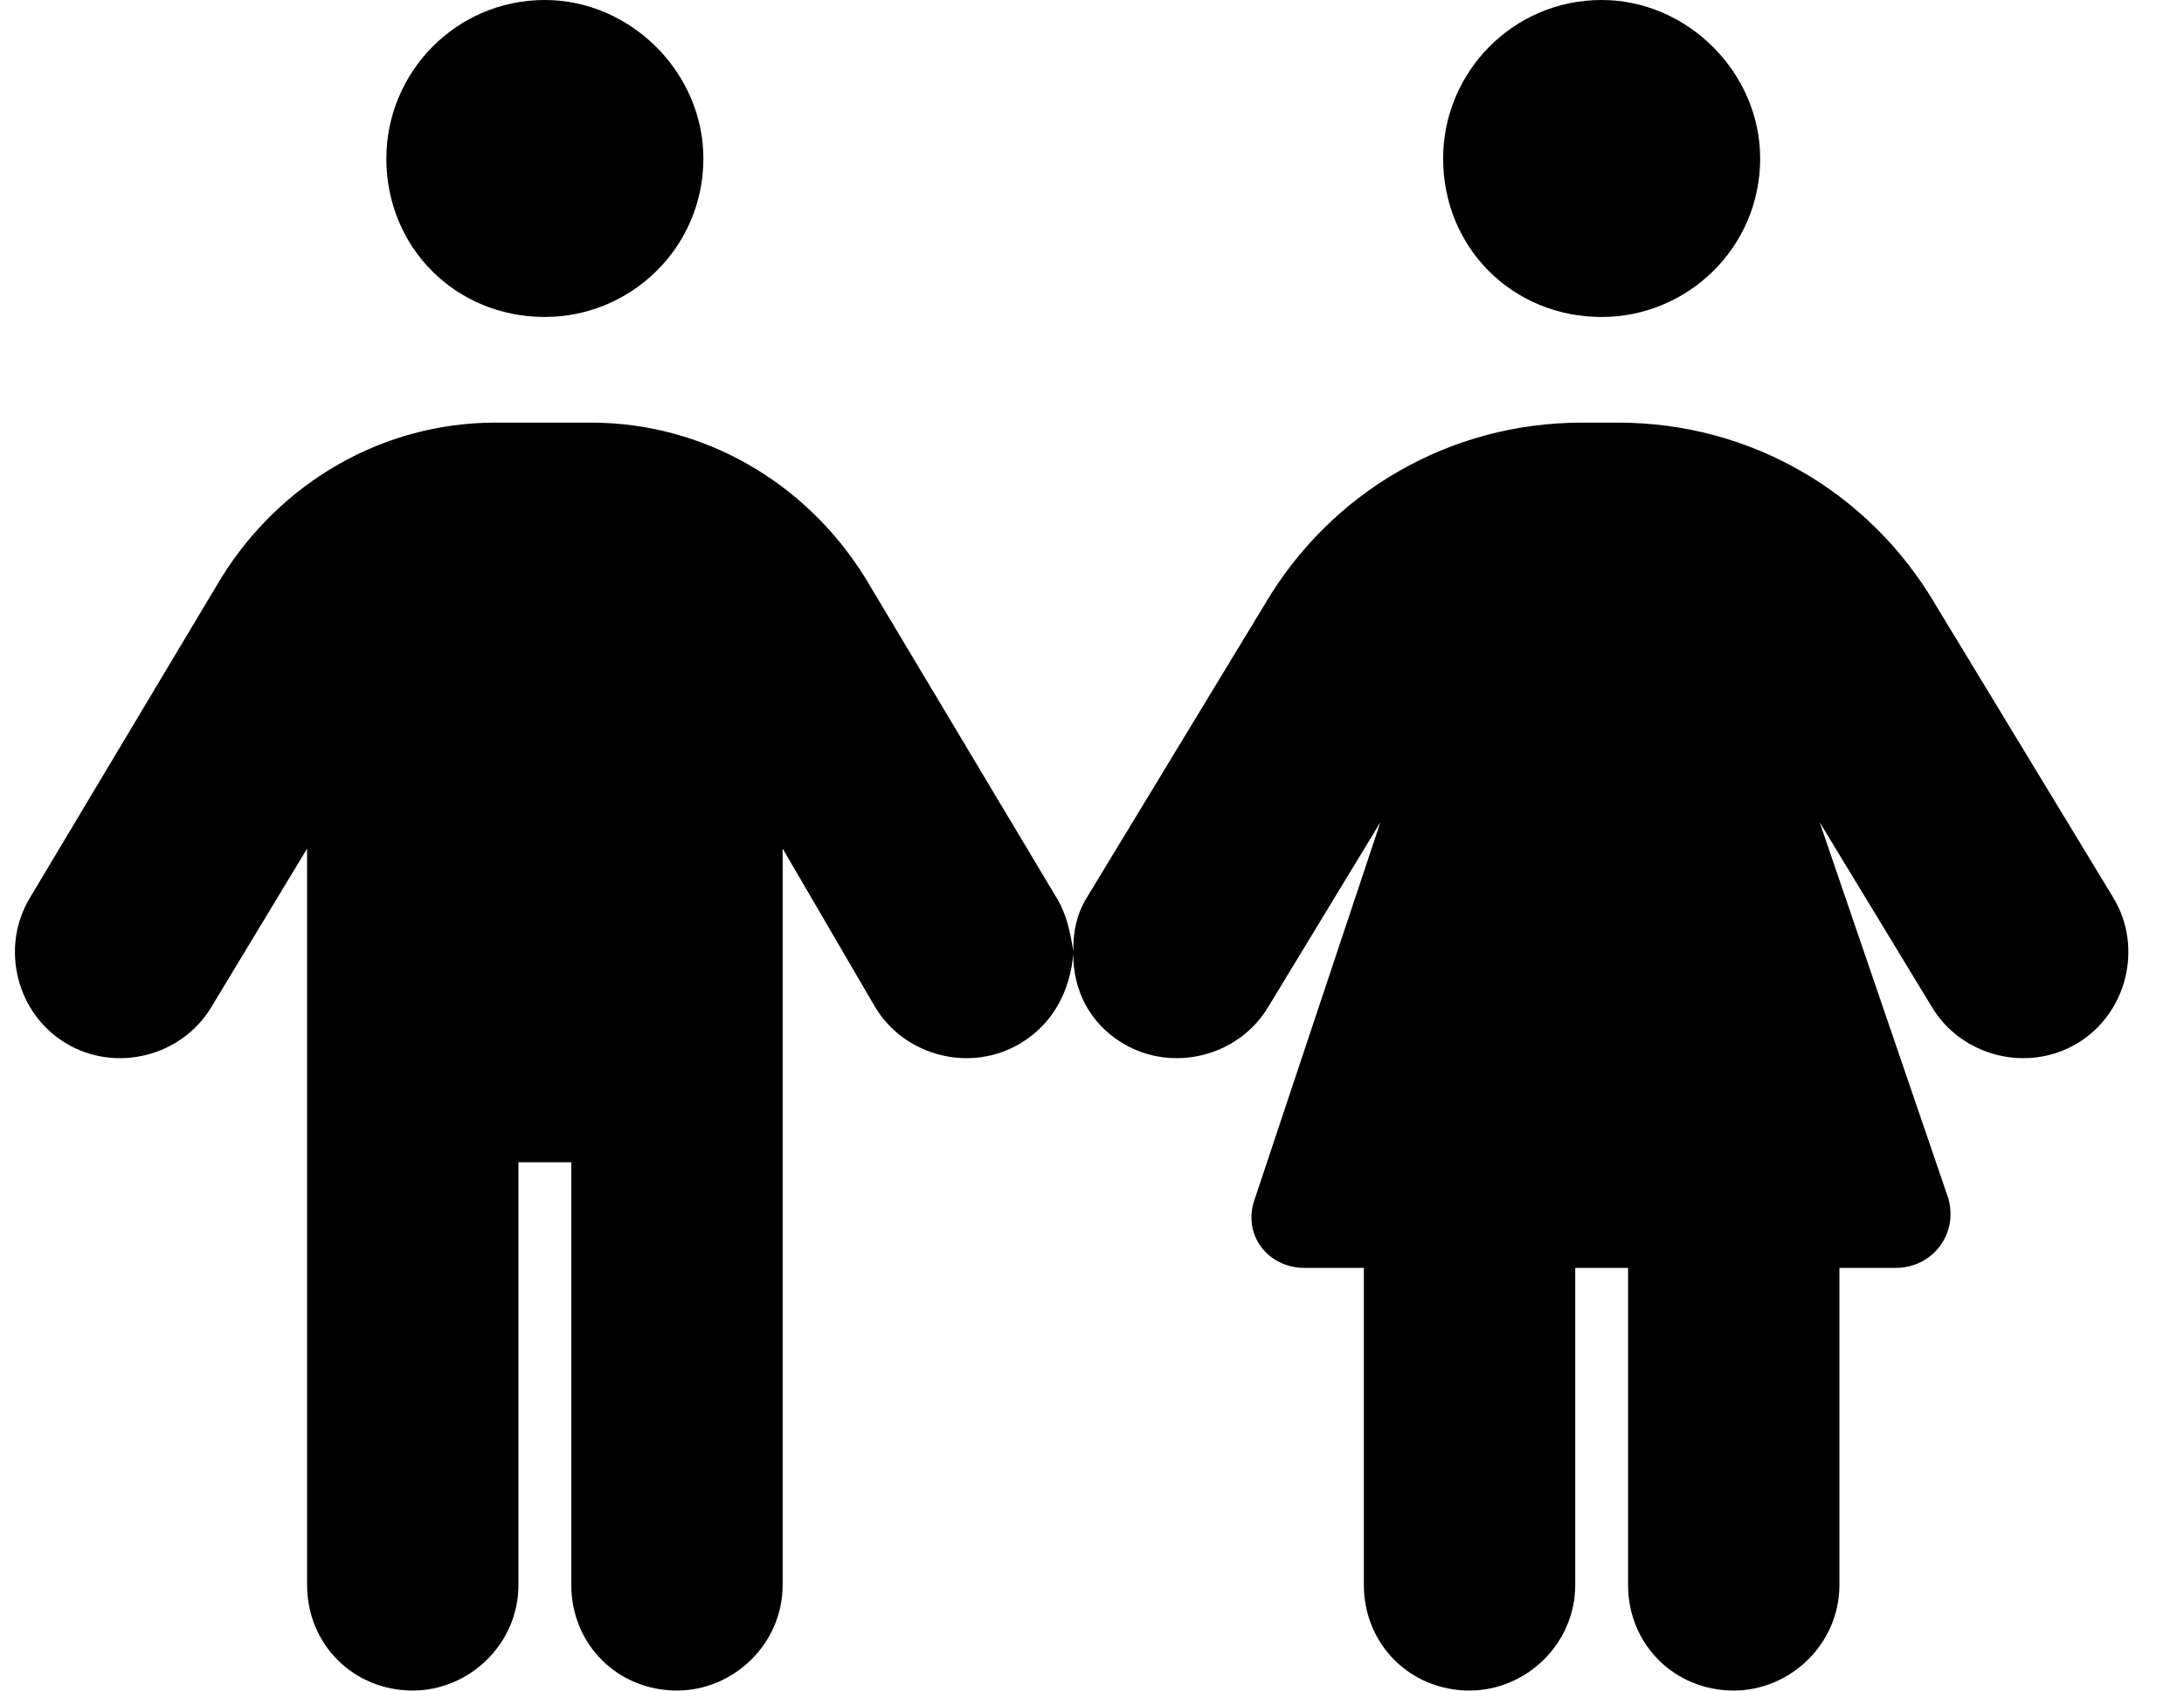
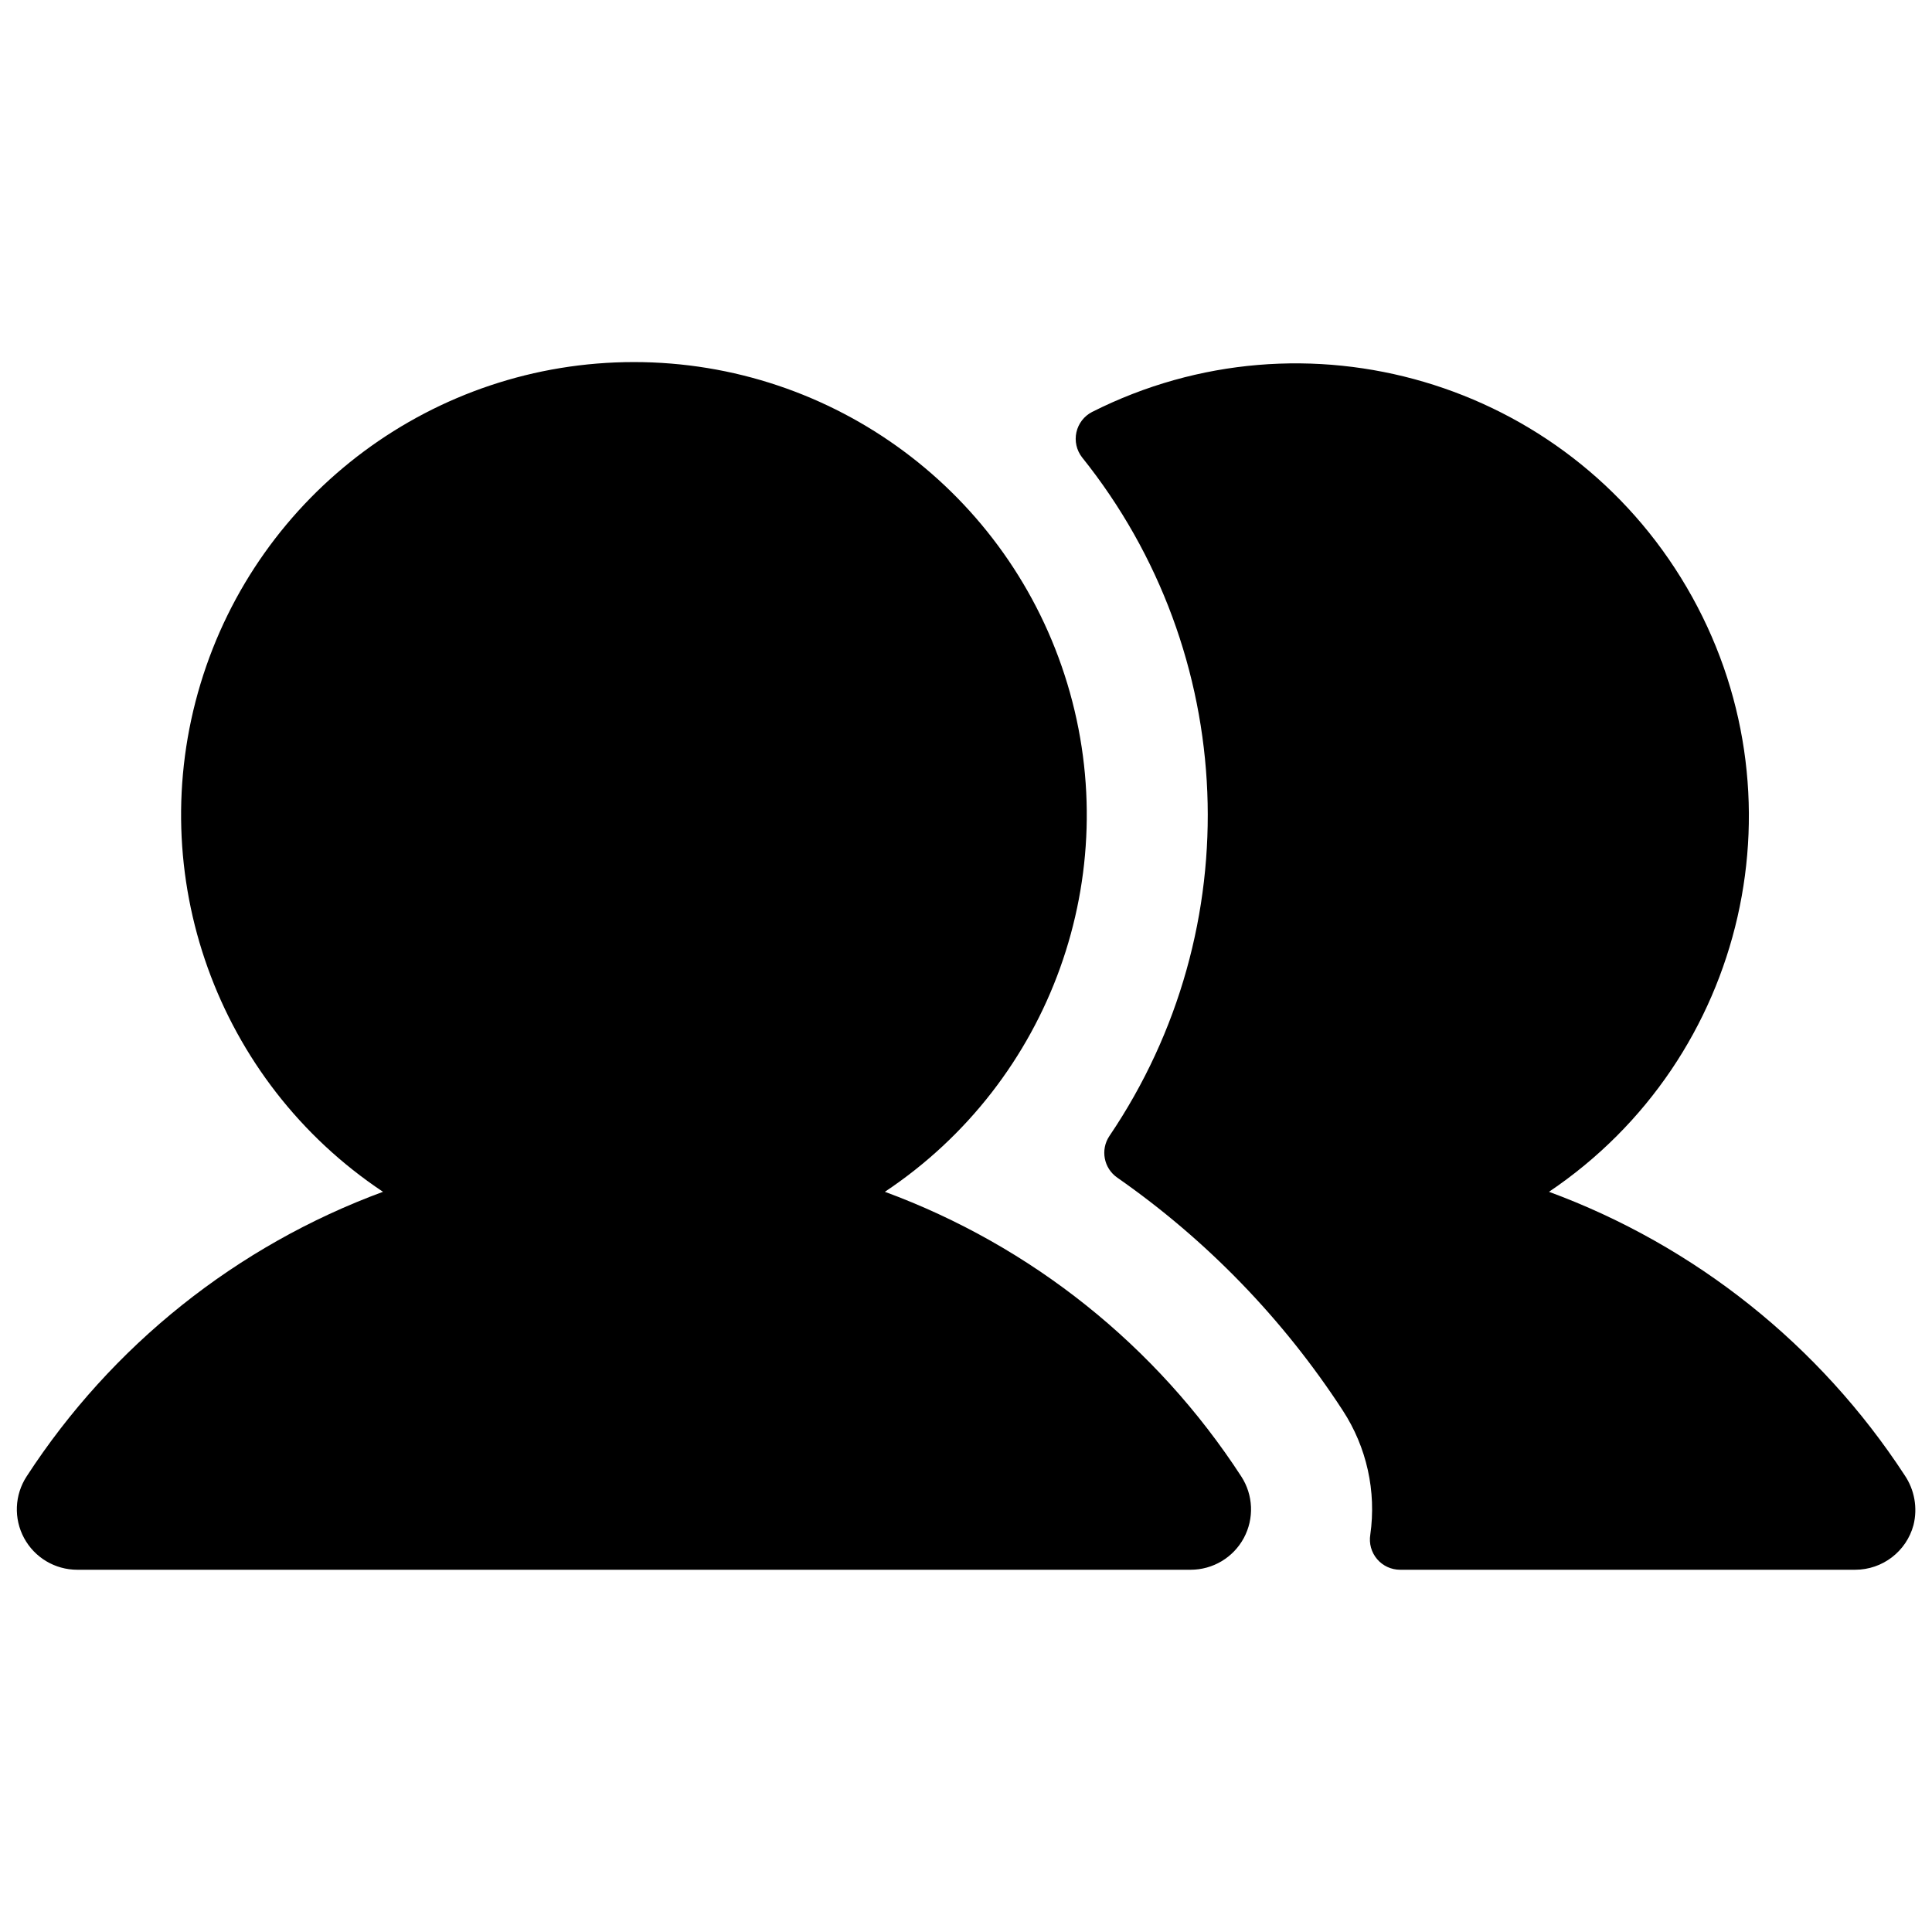
- <svg xmlns="http://www.w3.org/2000/svg" viewBox="0 0 31 24" fill="none">
-   <path d="M7.734 4.5C6.469 4.5 5.484 3.516 5.484 2.25C5.484 1.031 6.469 0 7.734 0C8.953 0 9.984 1.031 9.984 2.25C9.984 3.516 8.953 4.5 7.734 4.5ZM7.359 22.5C7.359 23.344 6.656 24 5.859 24C5.016 24 4.359 23.344 4.359 22.5V12.047L3 14.297C2.578 15 1.641 15.234 0.938 14.812C0.234 14.391 0 13.453 0.422 12.75L3.141 8.203C3.984 6.844 5.438 6 7.031 6H8.391C9.984 6 11.438 6.844 12.281 8.203L15 12.75C15.141 12.984 15.188 13.219 15.234 13.5C15.234 13.219 15.281 12.984 15.422 12.75L17.953 8.578C18.891 6.984 20.578 6 22.453 6H22.969C24.844 6 26.531 6.984 27.469 8.578L30 12.75C30.422 13.453 30.188 14.391 29.484 14.812C28.781 15.234 27.844 15 27.422 14.297L25.828 11.672L27.656 17.016C27.797 17.531 27.422 18 26.906 18H26.109V22.5C26.109 23.344 25.406 24 24.609 24C23.766 24 23.109 23.344 23.109 22.5V18H22.359V22.5C22.359 23.344 21.656 24 20.859 24C20.016 24 19.359 23.344 19.359 22.5V18H18.516C18 18 17.625 17.531 17.812 17.016L19.594 11.672L18 14.297C17.578 15 16.641 15.234 15.938 14.812C15.469 14.531 15.234 14.062 15.234 13.547C15.188 14.062 14.953 14.531 14.484 14.812C13.781 15.234 12.844 15 12.422 14.297L11.109 12.047V22.5C11.109 23.344 10.406 24 9.609 24C8.766 24 8.109 23.344 8.109 22.5V16.5H7.359V22.5ZM24.984 2.25C24.984 3.516 23.953 4.5 22.734 4.5C21.469 4.5 20.484 3.516 20.484 2.25C20.484 1.031 21.469 0 22.734 0C23.953 0 24.984 1.031 24.984 2.25Z" fill="currentColor" />
+ <svg xmlns="http://www.w3.org/2000/svg" viewBox="0 0 256 256" fill="currentColor">
+   <path d="M164.47,195.63a8,8,0,0,1-6.7,12.37H10.23a8,8,0,0,1-6.7-12.37,95.83,95.83,0,0,1,47.22-37.71,60,60,0,1,1,66.5,0A95.83,95.83,0,0,1,164.47,195.63Zm87.91-.15a95.87,95.87,0,0,0-47.13-37.56A60,60,0,0,0,144.7,54.59a4,4,0,0,0-1.33,6A75.83,75.83,0,0,1,147,150.53a4,4,0,0,0,1.07,5.53,112.32,112.32,0,0,1,29.85,30.83,23.92,23.92,0,0,1,3.65,16.47,4,4,0,0,0,3.95,4.64h60.3a8,8,0,0,0,7.73-5.93A8.22,8.22,0,0,0,252.38,195.48Z" />
</svg>
